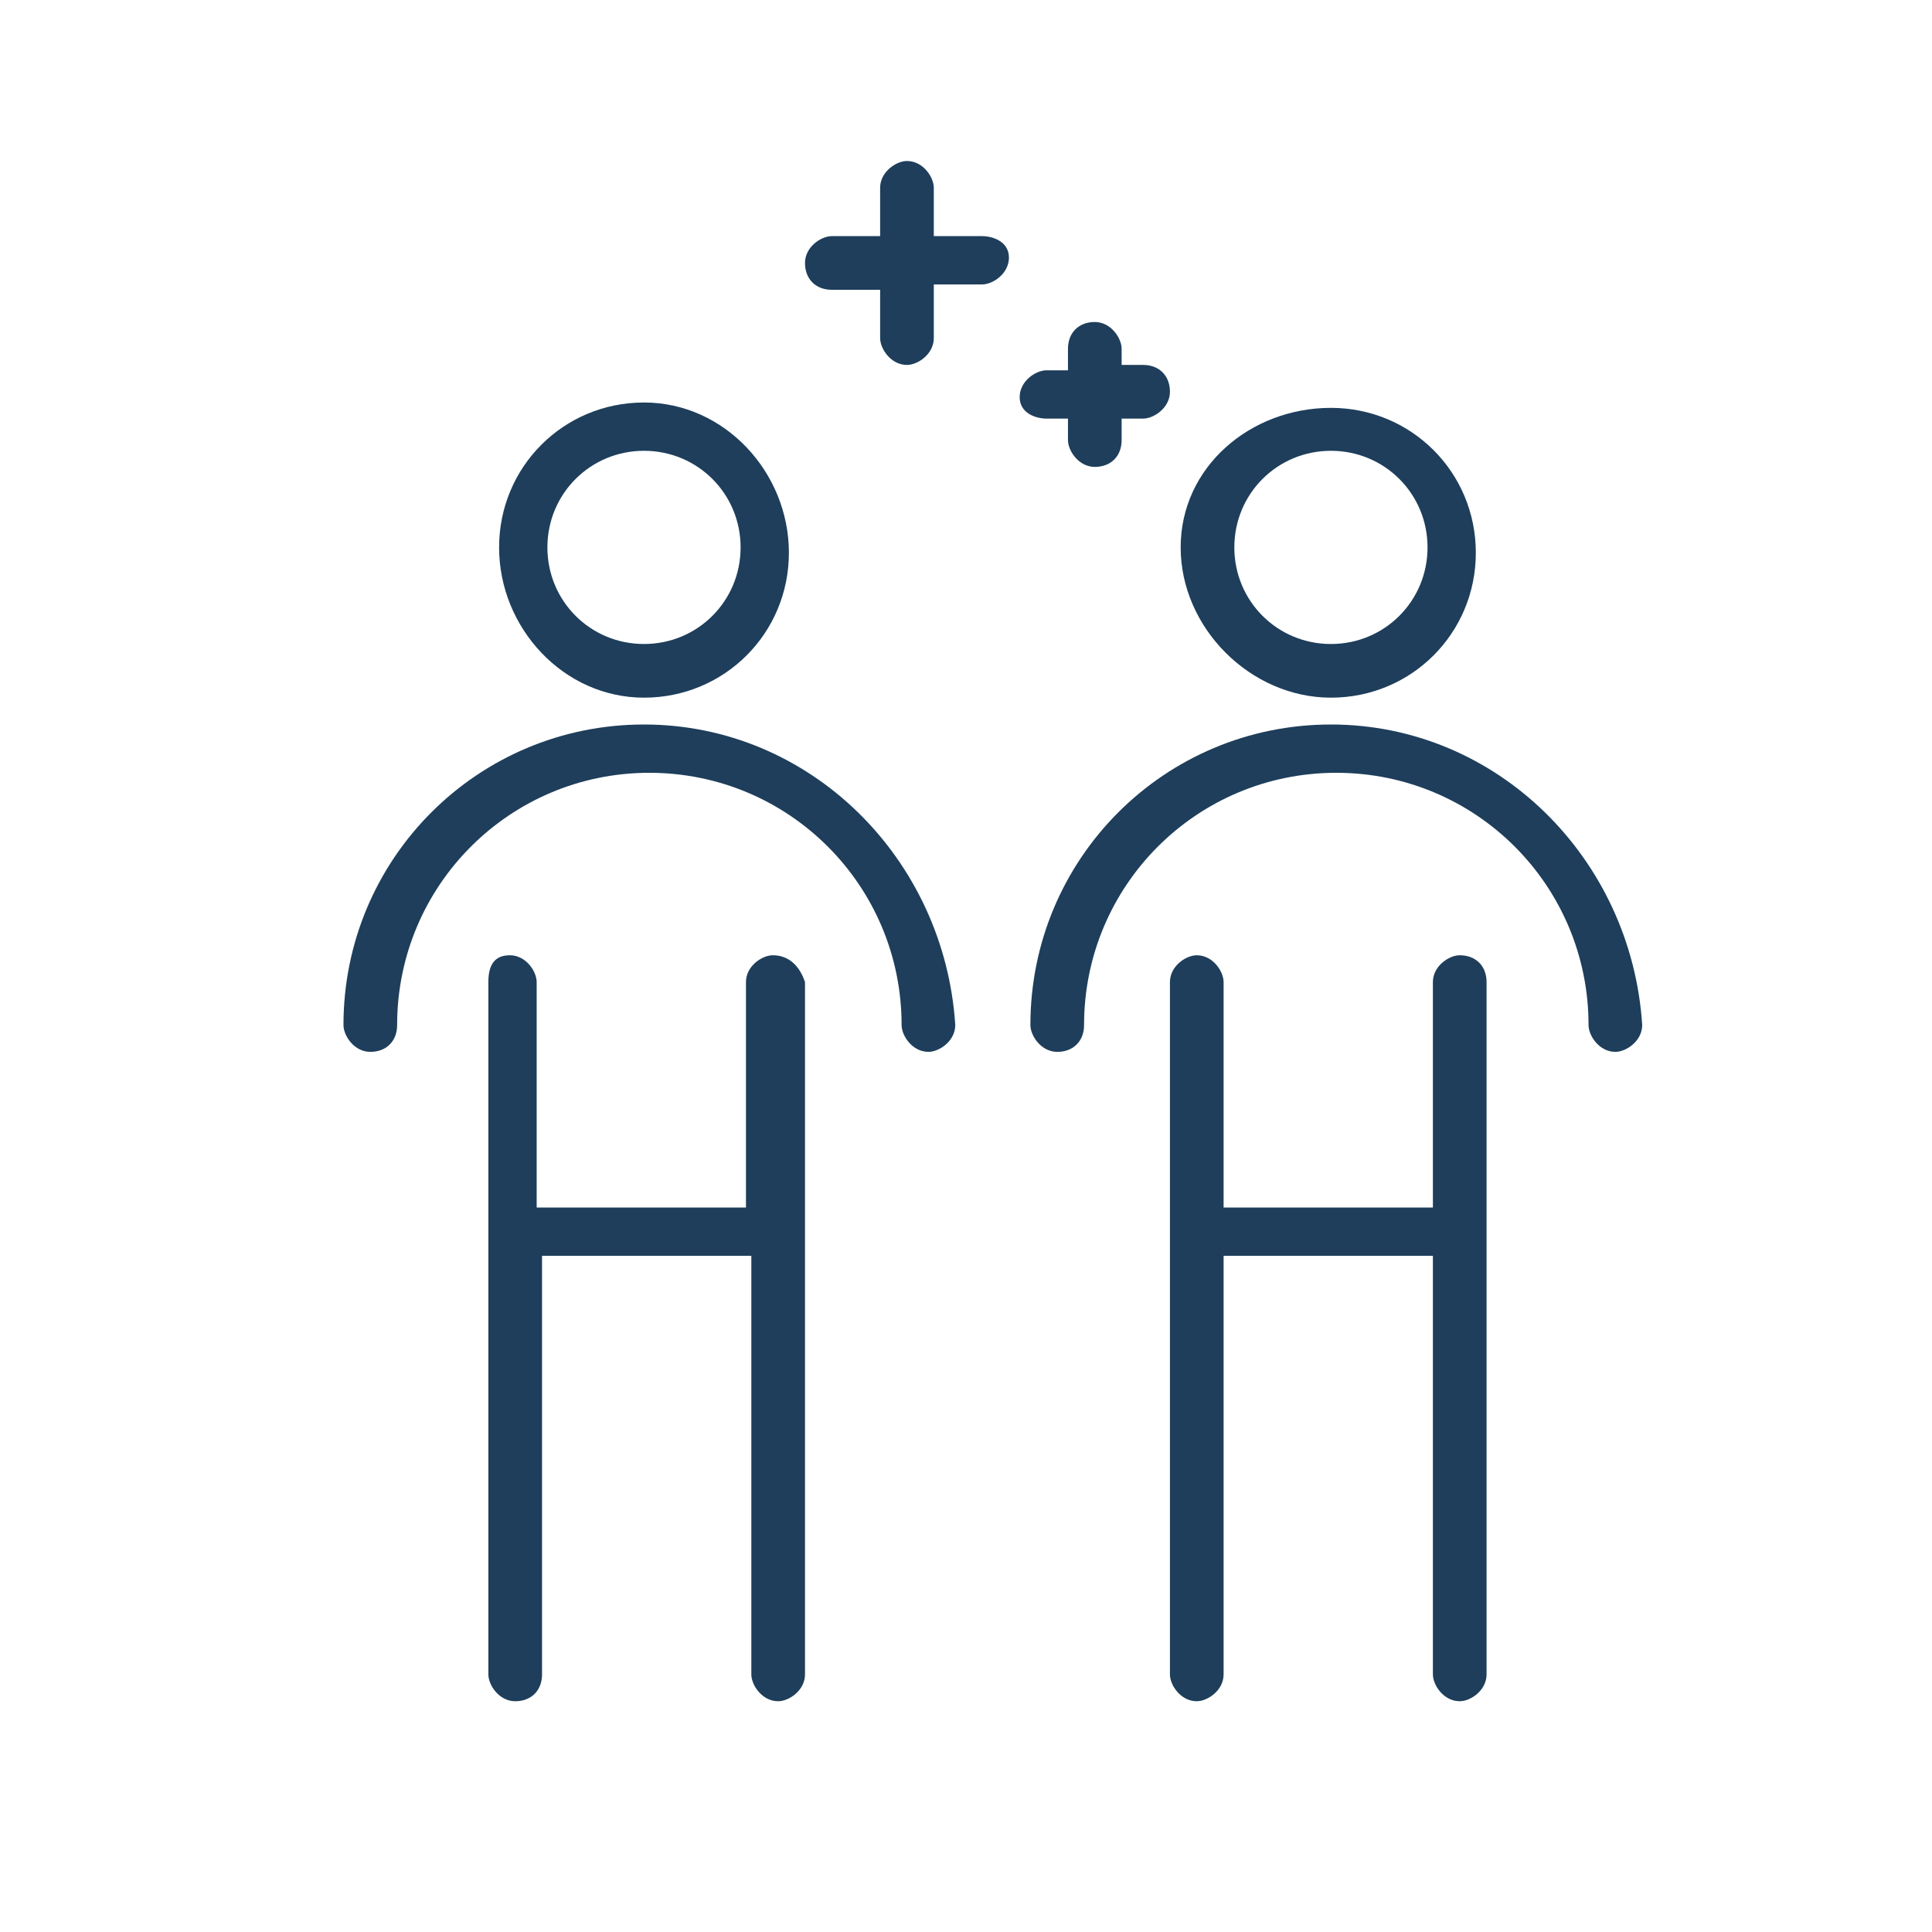
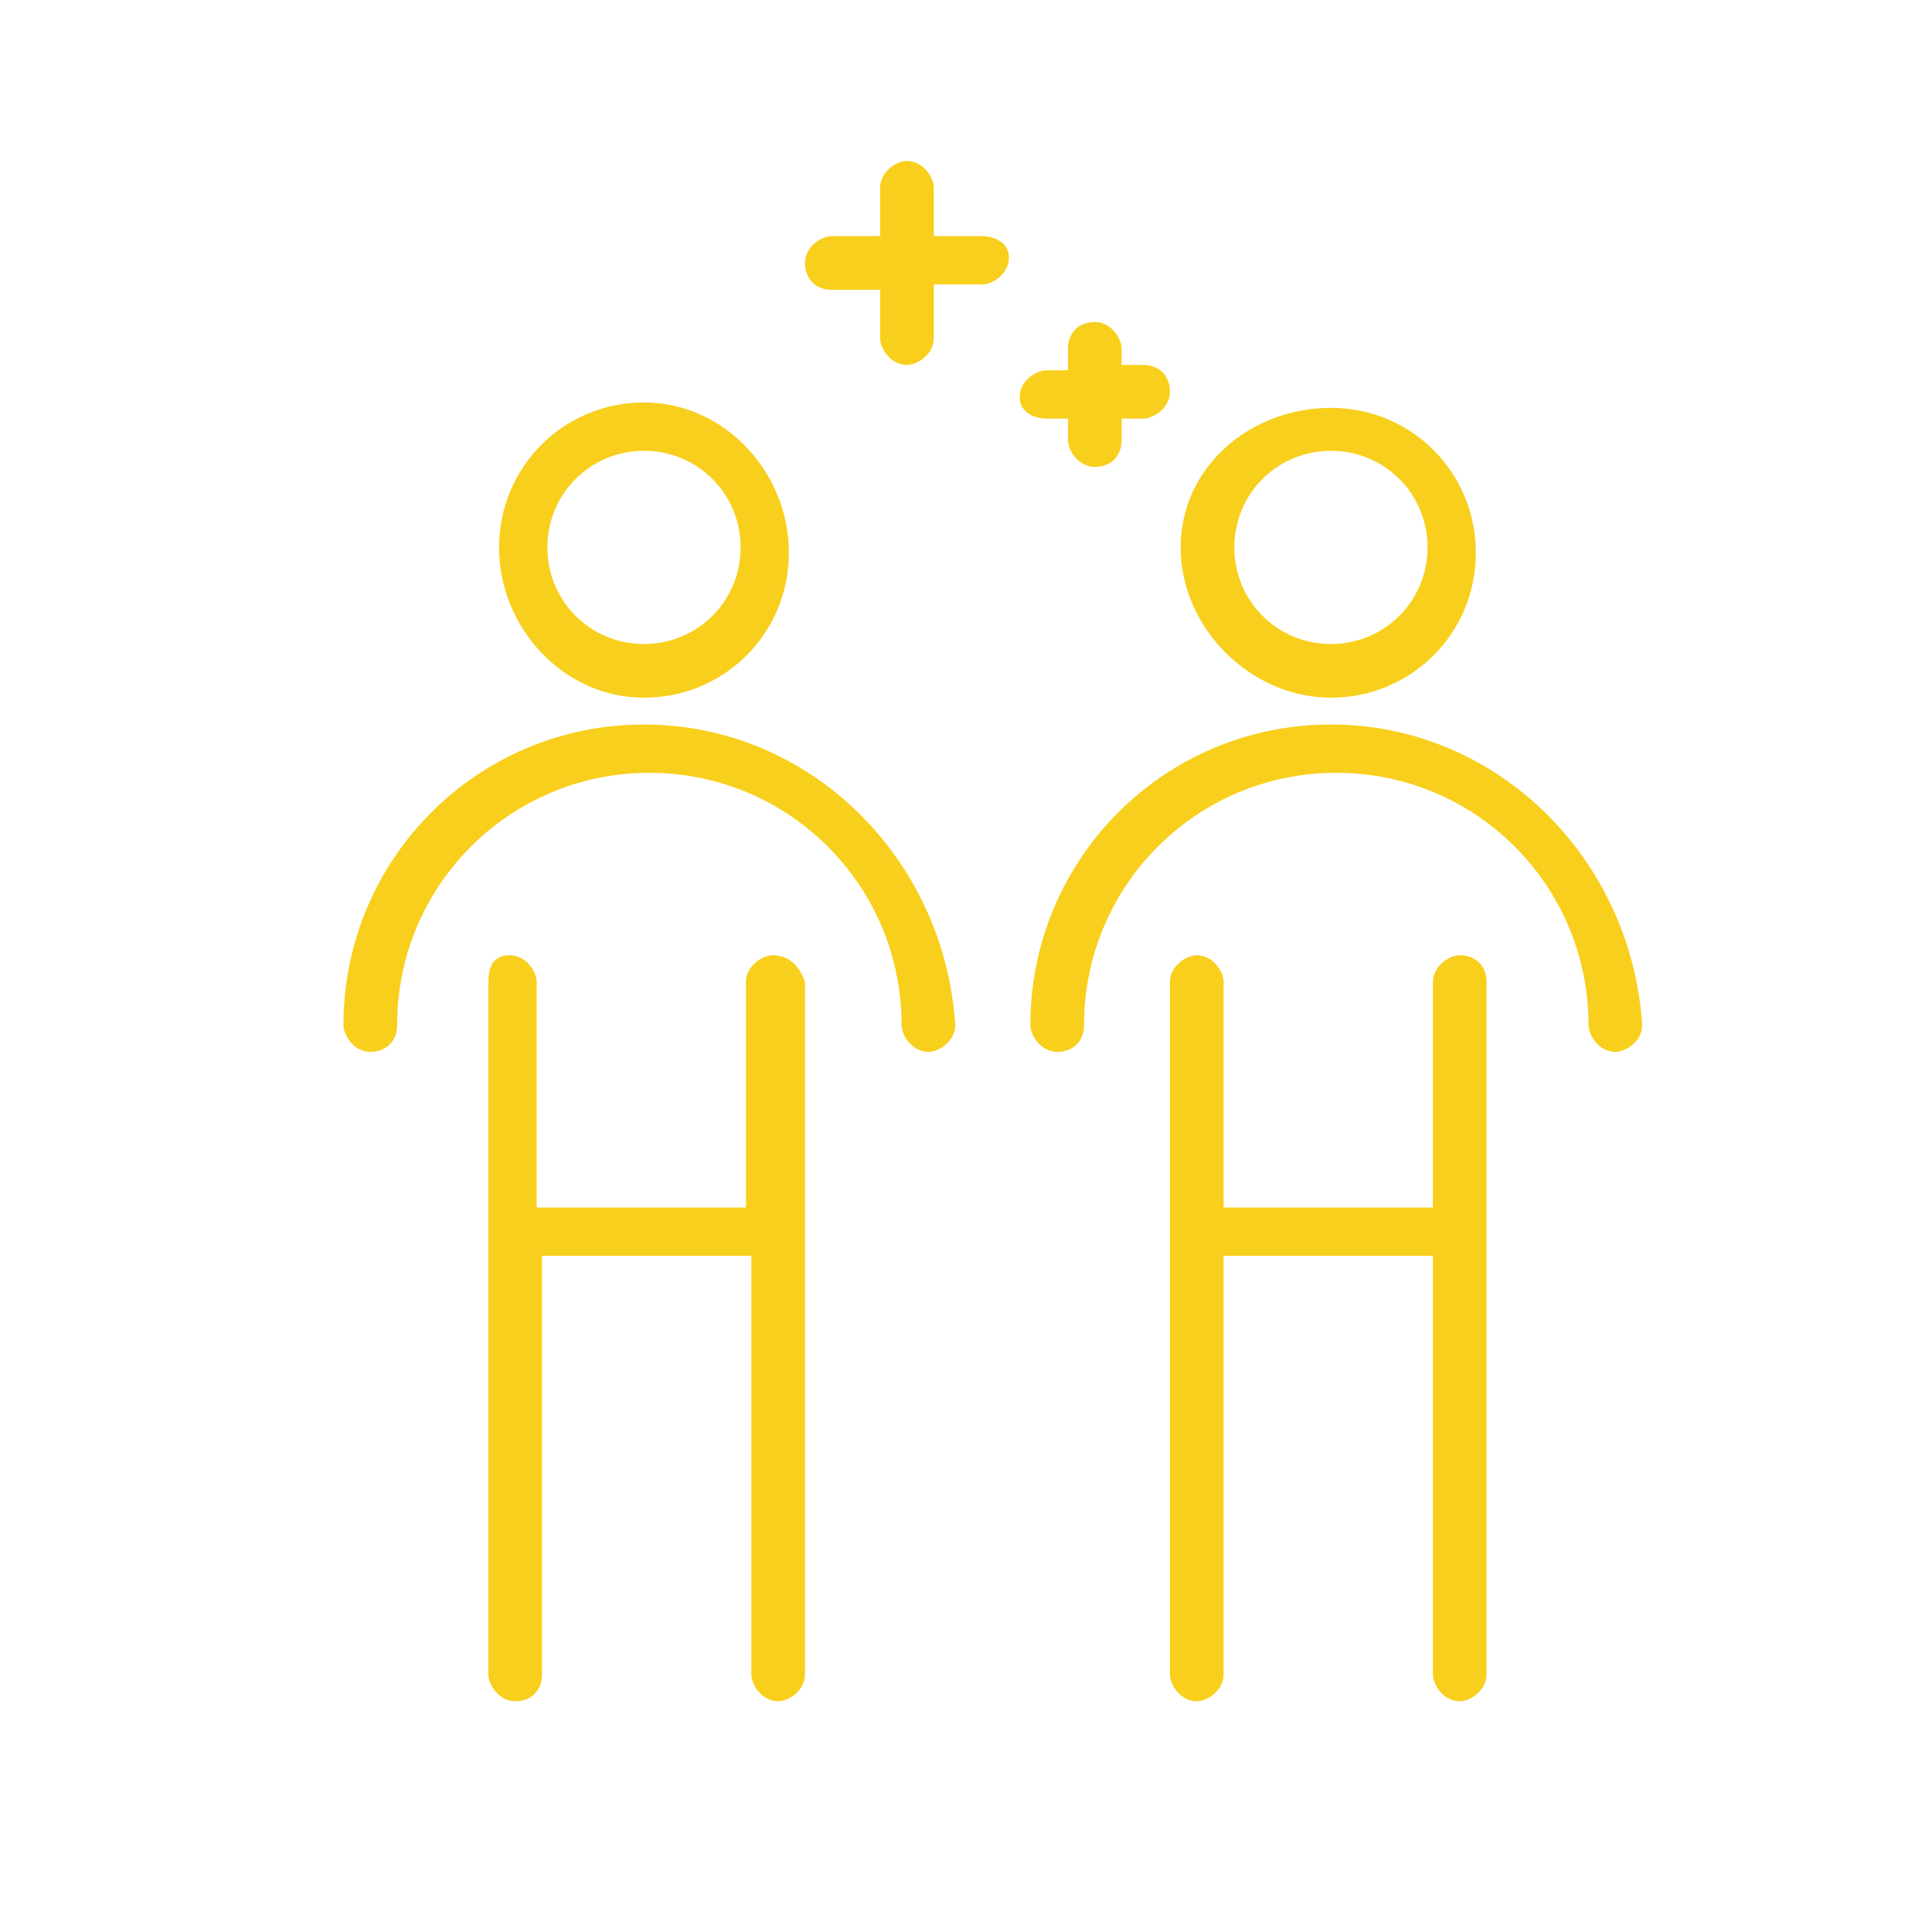
<svg xmlns="http://www.w3.org/2000/svg" version="1.1" id="Layer_1" x="0px" y="0px" viewBox="0 0 36 36" style="enable-background:new 0 0 36 36;" xml:space="preserve">
  <style type="text/css">
- 	.st0{fill:#1E3E5B;}
+ 	.st0{fill:#f8cf1c;}
</style>
  <g>
    <path class="st0" d="M24.8,13.5c-3.1,0-5.6,2.5-5.6,5.6c0,0.2,0.2,0.5,0.5,0.5s0.5-0.2,0.5-0.5c0-2.6,2.1-4.7,4.7-4.7   s4.7,2.1,4.7,4.7c0,0.2,0.2,0.5,0.5,0.5c0.2,0,0.5-0.2,0.5-0.5C30.4,16,27.9,13.5,24.8,13.5z" />
    <path class="st0" d="M12,13.5c-3.1,0-5.6,2.5-5.6,5.6c0,0.2,0.2,0.5,0.5,0.5s0.5-0.2,0.5-0.5c0-2.6,2.1-4.7,4.7-4.7   s4.7,2.1,4.7,4.7c0,0.2,0.2,0.5,0.5,0.5c0.2,0,0.5-0.2,0.5-0.5C17.6,16,15.1,13.5,12,13.5z" />
    <path class="st0" d="M27.2,17.8c-0.2,0-0.5,0.2-0.5,0.5v4.2h-3.9v-4.2c0-0.2-0.2-0.5-0.5-0.5c-0.2,0-0.5,0.2-0.5,0.5v12.9   c0,0.2,0.2,0.5,0.5,0.5c0.2,0,0.5-0.2,0.5-0.5v-7.8h3.9v7.8c0,0.2,0.2,0.5,0.5,0.5c0.2,0,0.5-0.2,0.5-0.5V18.3   C27.7,18,27.5,17.8,27.2,17.8z" />
    <path class="st0" d="M14.4,17.8c-0.2,0-0.5,0.2-0.5,0.5v4.2h-3.9v-4.2c0-0.2-0.2-0.5-0.5-0.5S9.1,18,9.1,18.3v12.9   c0,0.2,0.2,0.5,0.5,0.5s0.5-0.2,0.5-0.5v-7.8h3.9v7.8c0,0.2,0.2,0.5,0.5,0.5c0.2,0,0.5-0.2,0.5-0.5V18.3   C14.9,18,14.7,17.8,14.4,17.8z" />
    <path class="st0" d="M24.8,13c1.5,0,2.7-1.2,2.7-2.7s-1.2-2.7-2.7-2.7S22,8.7,22,10.2S23.3,13,24.8,13z M24.8,8.4   c1,0,1.8,0.8,1.8,1.8S25.8,12,24.8,12c-1,0-1.8-0.8-1.8-1.8C23,9.2,23.8,8.4,24.8,8.4z" />
    <path class="st0" d="M12,13c1.5,0,2.7-1.2,2.7-2.7S13.5,7.5,12,7.5s-2.7,1.2-2.7,2.7S10.5,13,12,13z M12,8.4c1,0,1.8,0.8,1.8,1.8   S13,12,12,12s-1.8-0.8-1.8-1.8C10.2,9.2,11,8.4,12,8.4z" />
    <path class="st0" d="M19.5,7.8h0.4v0.4c0,0.2,0.2,0.5,0.5,0.5s0.5-0.2,0.5-0.5V7.8h0.4c0.2,0,0.5-0.2,0.5-0.5s-0.2-0.5-0.5-0.5   h-0.4V6.5c0-0.2-0.2-0.5-0.5-0.5s-0.5,0.2-0.5,0.5v0.4h-0.4c-0.2,0-0.5,0.2-0.5,0.5S19.3,7.8,19.5,7.8z" />
    <path class="st0" d="M18.3,4.4h-0.9V3.5c0-0.2-0.2-0.5-0.5-0.5c-0.2,0-0.5,0.2-0.5,0.5v0.9h-0.9c-0.2,0-0.5,0.2-0.5,0.5   s0.2,0.5,0.5,0.5h0.9v0.9c0,0.2,0.2,0.5,0.5,0.5c0.2,0,0.5-0.2,0.5-0.5V5.3h0.9c0.2,0,0.5-0.2,0.5-0.5S18.5,4.4,18.3,4.4z" />
  </g>
</svg>
